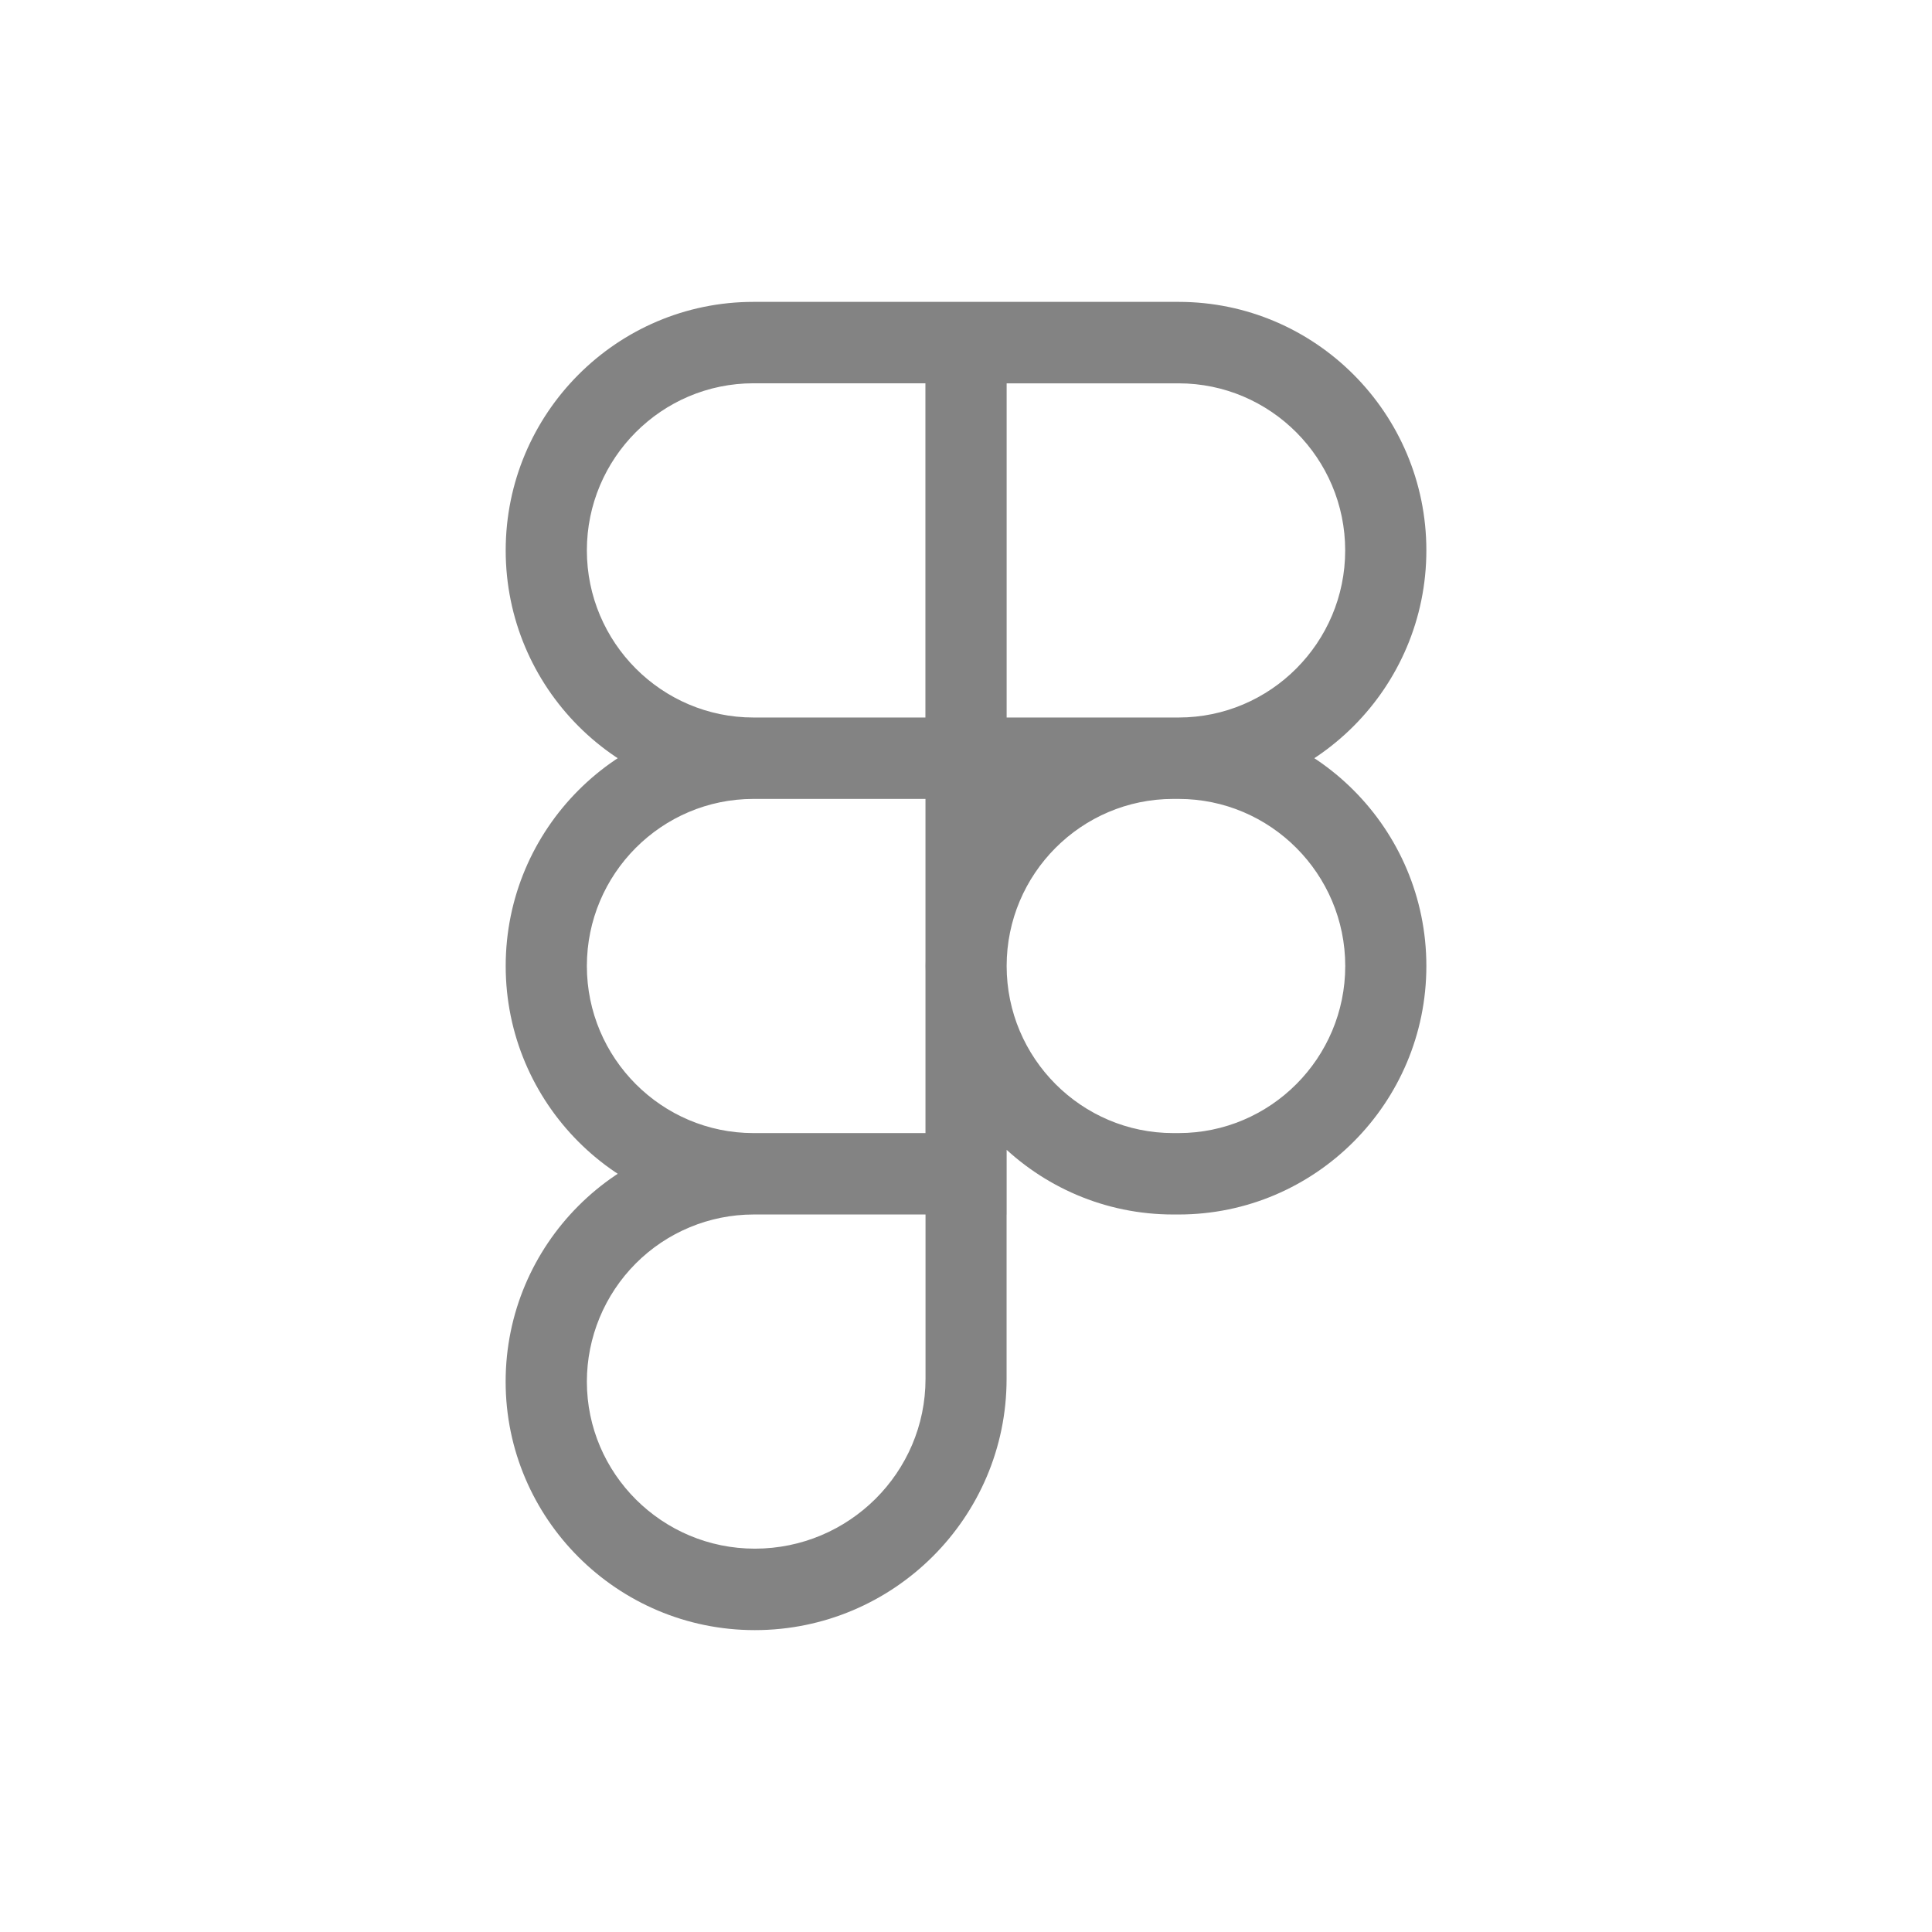
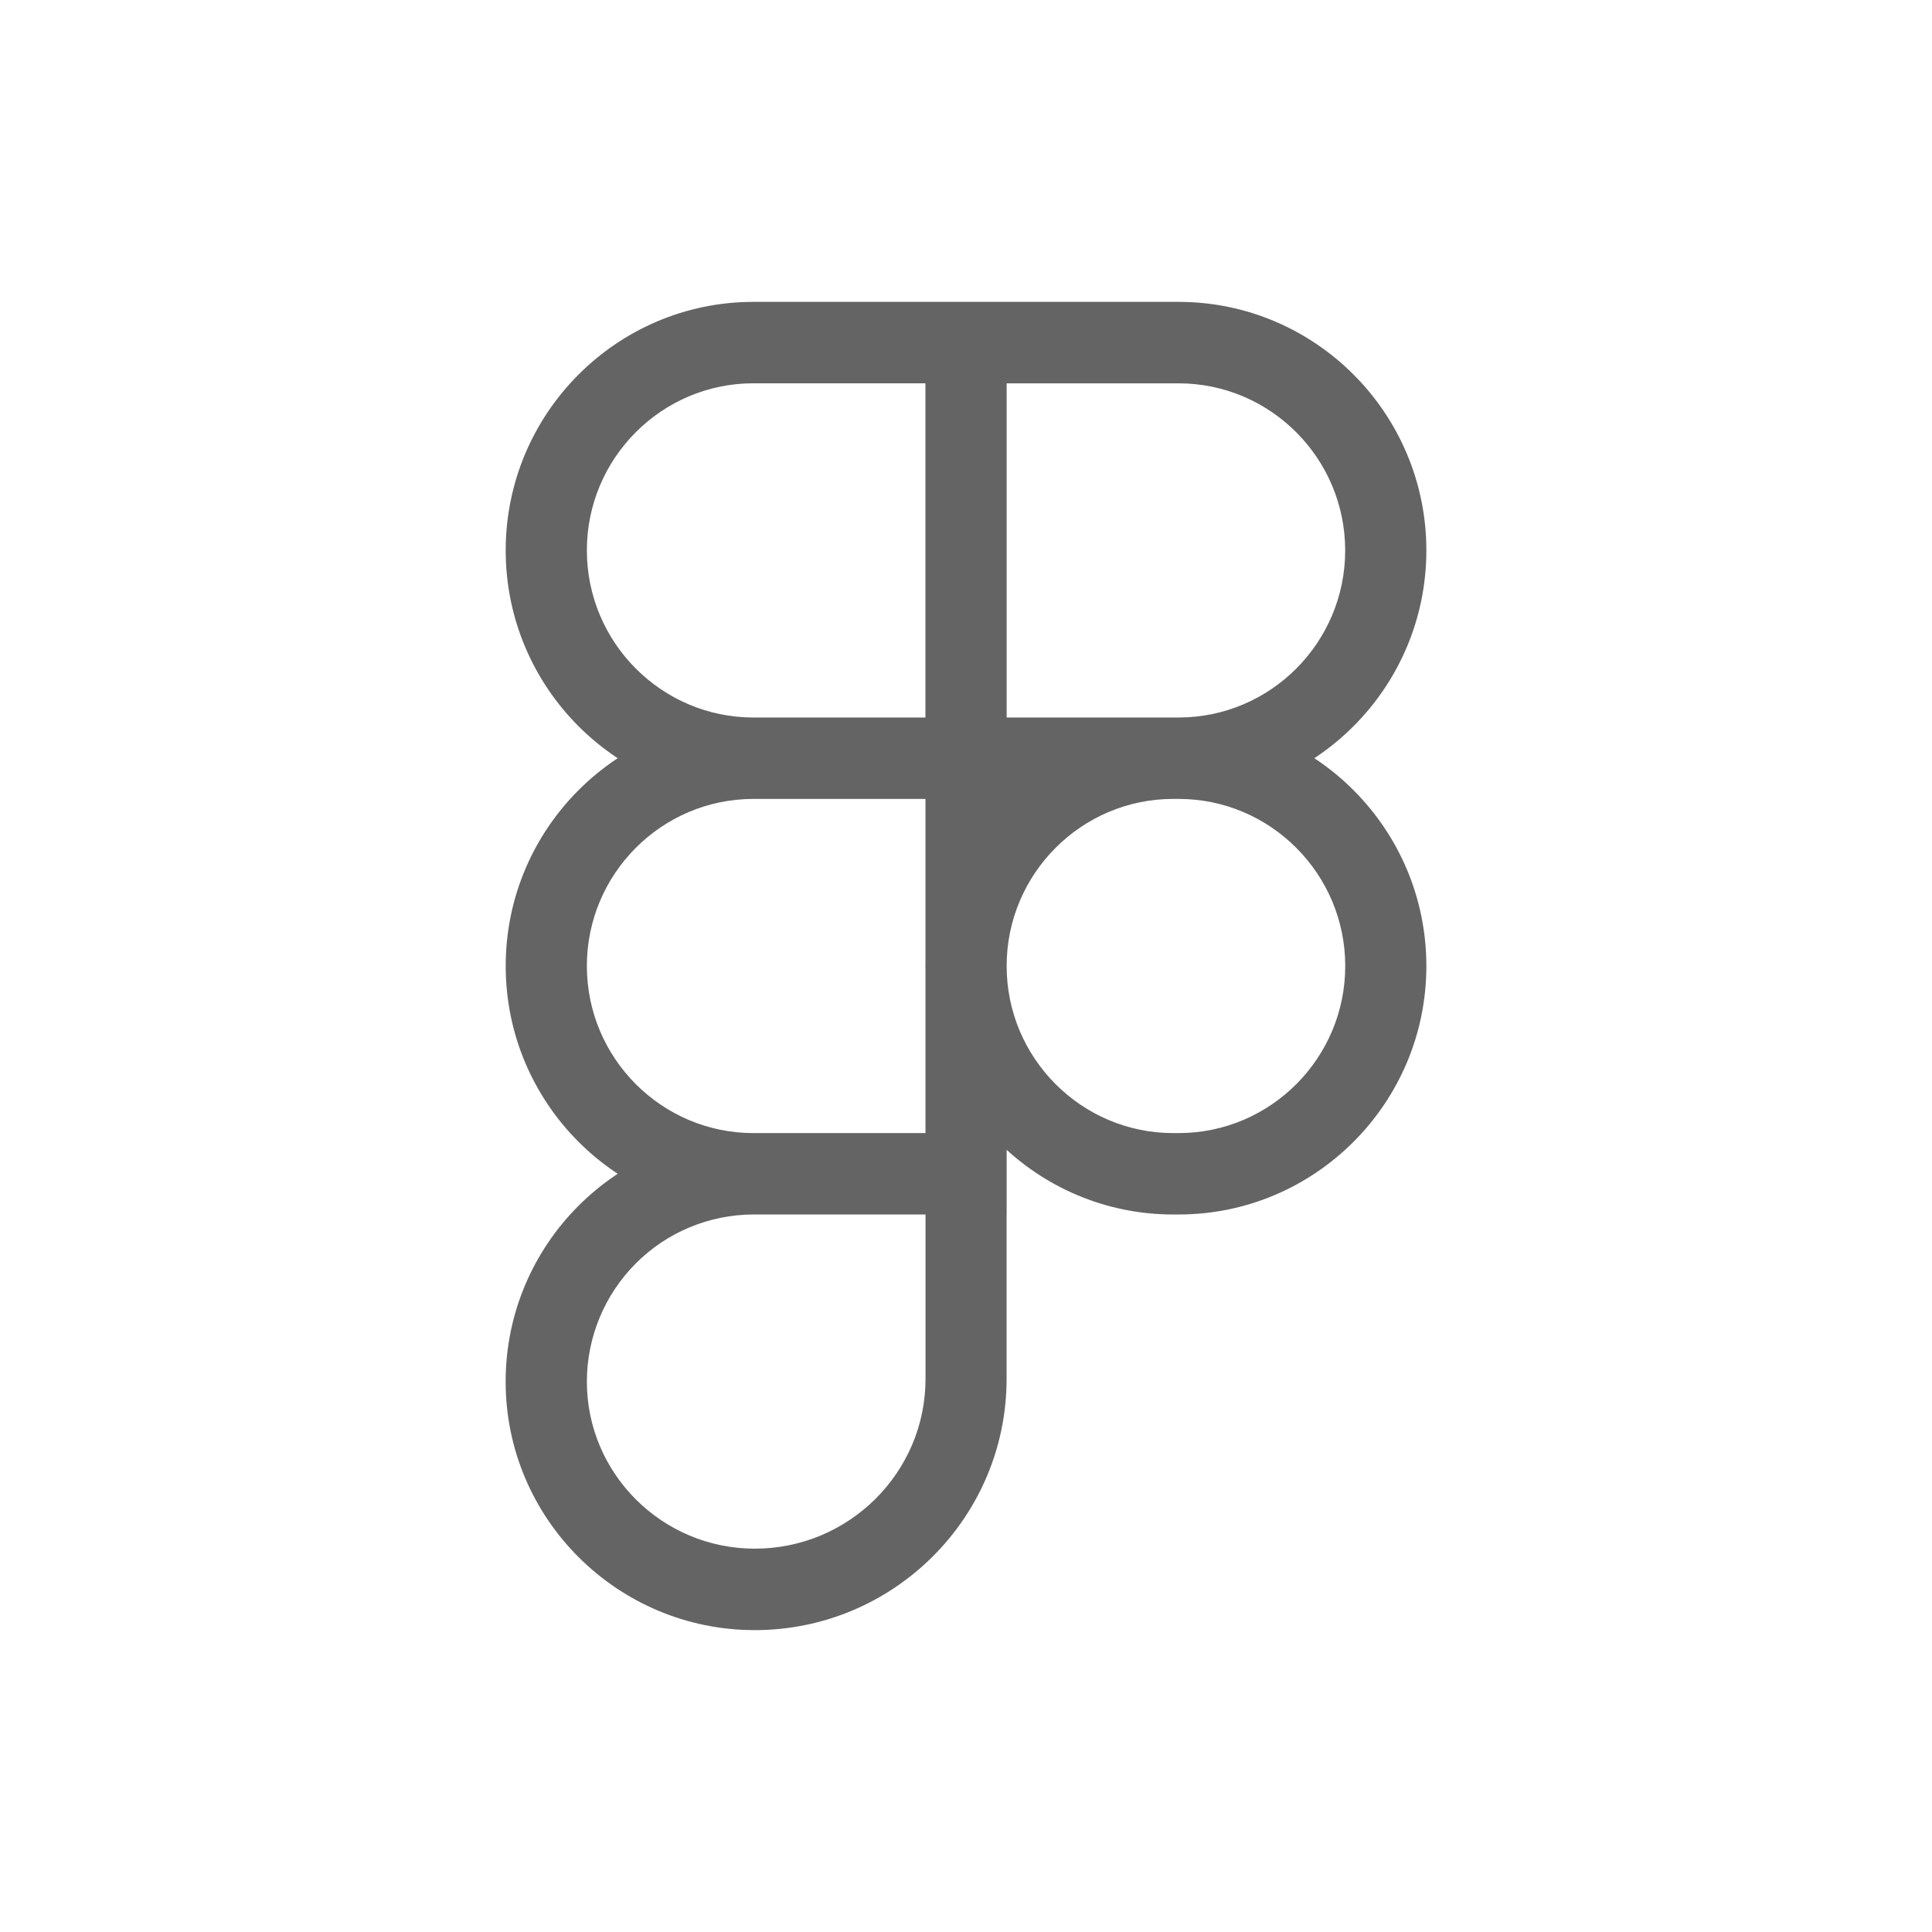
<svg xmlns="http://www.w3.org/2000/svg" width="512" height="512" fill="none" viewBox="0 0 512 512">
-   <path fill="#838383" d="M312.339 211.721h-67.095V80h67.095C348.547 80 378 109.539 378 145.853c0 36.315-29.453 65.868-65.661 65.868m-45.583-21.574h45.583c24.348 0 44.149-19.874 44.149-44.279s-19.815-44.279-44.149-44.279h-45.583zm0 21.574h-67.08c-36.209 0-65.661-29.538-65.661-65.853S163.467 80 199.676 80h67.095v131.721zm-67.08-110.146c-24.349 0-44.15 19.873-44.15 44.278 0 24.406 19.801 44.294 44.15 44.294h45.583v-88.572zm67.08 220.278h-67.08c-36.209 0-65.661-29.538-65.661-65.853s29.452-65.853 65.661-65.853h67.095v131.706zm-67.08-110.132c-24.349 0-44.15 19.874-44.15 44.279s19.816 44.279 44.15 44.279h45.583v-88.558zM200.027 432C163.628 432 134 402.461 134 366.147c0-36.315 29.453-65.854 65.661-65.854h67.095v65.135c0 36.711-29.935 66.572-66.729 66.572m-.351-110.147a44.15 44.15 0 0 0-31.201 12.986 44.4 44.4 0 0 0-12.949 31.293c0 24.42 19.962 44.279 44.516 44.279 24.933 0 45.231-20.182 45.231-44.998v-43.56zm112.663 0h-1.434c-36.208 0-65.661-29.538-65.661-65.853s29.453-65.853 65.661-65.853h1.434C348.547 190.147 378 219.685 378 256s-29.453 65.853-65.661 65.853m-1.419-110.132c-24.349 0-44.149 19.874-44.149 44.279s19.815 44.279 44.149 44.279h1.433c24.349 0 44.15-19.874 44.15-44.279s-19.83-44.279-44.164-44.279z" />
+   <path fill="#646464" d="M312.339 211.721h-67.095V80h67.095C348.547 80 378 109.539 378 145.853c0 36.315-29.453 65.868-65.661 65.868m-45.583-21.574h45.583c24.348 0 44.149-19.874 44.149-44.279s-19.815-44.279-44.149-44.279h-45.583zm0 21.574h-67.08c-36.209 0-65.661-29.538-65.661-65.853S163.467 80 199.676 80h67.095v131.721zm-67.08-110.146c-24.349 0-44.15 19.873-44.15 44.278 0 24.406 19.801 44.294 44.15 44.294h45.583v-88.572zm67.08 220.278h-67.08c-36.209 0-65.661-29.538-65.661-65.853s29.452-65.853 65.661-65.853h67.095v131.706zm-67.08-110.132c-24.349 0-44.15 19.874-44.15 44.279s19.816 44.279 44.15 44.279h45.583v-88.558zM200.027 432C163.628 432 134 402.461 134 366.147c0-36.315 29.453-65.854 65.661-65.854h67.095v65.135c0 36.711-29.935 66.572-66.729 66.572m-.351-110.147a44.15 44.15 0 0 0-31.201 12.986 44.4 44.4 0 0 0-12.949 31.293c0 24.42 19.962 44.279 44.516 44.279 24.933 0 45.231-20.182 45.231-44.998v-43.56zm112.663 0h-1.434c-36.208 0-65.661-29.538-65.661-65.853s29.453-65.853 65.661-65.853h1.434C348.547 190.147 378 219.685 378 256s-29.453 65.853-65.661 65.853m-1.419-110.132c-24.349 0-44.149 19.874-44.149 44.279s19.815 44.279 44.149 44.279h1.433c24.349 0 44.15-19.874 44.15-44.279s-19.83-44.279-44.164-44.279z" />
</svg>
